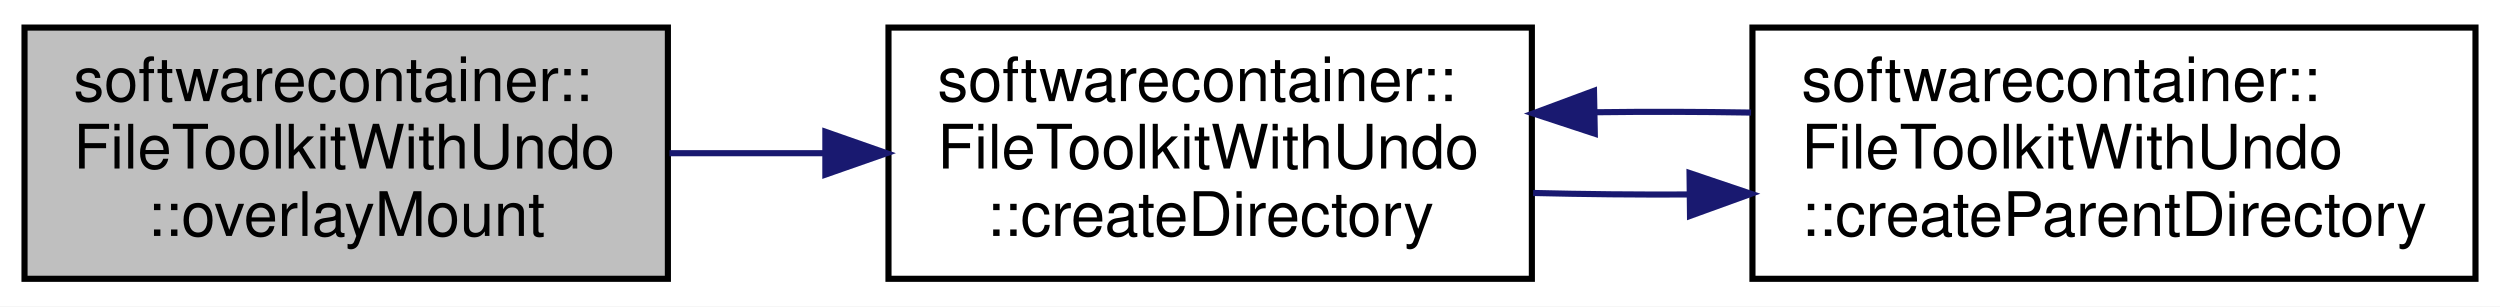
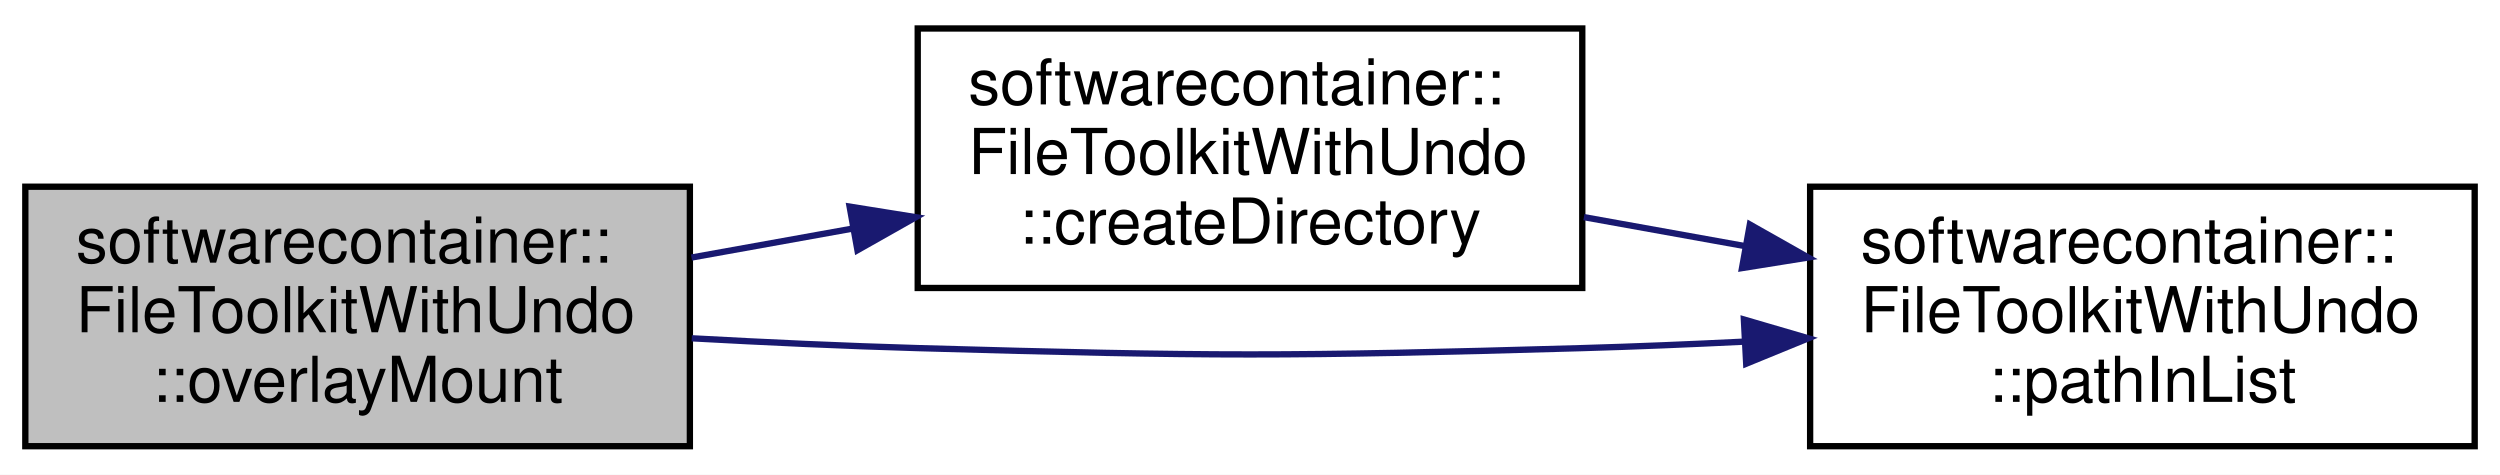
- <svg xmlns="http://www.w3.org/2000/svg" xmlns:xlink="http://www.w3.org/1999/xlink" width="408pt" height="50pt" viewBox="0.00 0.00 408.00 50.00">
-   <g id="graph0" class="graph" transform="scale(1 1) rotate(0) translate(4 46)">
-     <polygon fill="white" stroke="none" points="-4,4 -4,-46 404,-46 404,4 -4,4" />
+ <svg xmlns="http://www.w3.org/2000/svg" xmlns:xlink="http://www.w3.org/1999/xlink" width="395pt" height="75pt" viewBox="0.00 0.00 395.00 75.00">
+   <g id="graph0" class="graph" transform="scale(1 1) rotate(0) translate(4 71)">
+     <polygon fill="white" stroke="none" points="-4,4 -4,-71 391,-71 391,4 -4,4" />
    <g id="node1" class="node">
      <polygon fill="#bfbfbf" stroke="black" points="0,-0.5 0,-41.5 105,-41.5 105,-0.5 0,-0.5" />
      <text text-anchor="start" x="8" y="-29.5" font-family="Helvetica,sans-Serif" font-size="10.00">softwarecontainer::</text>
      <text text-anchor="start" x="8" y="-18.5" font-family="Helvetica,sans-Serif" font-size="10.00">FileToolkitWithUndo</text>
      <text text-anchor="middle" x="52.5" y="-7.5" font-family="Helvetica,sans-Serif" font-size="10.00">::overlayMount</text>
    </g>
    <g id="node2" class="node">
      <g id="a_node2">
        <a xlink:href="classsoftwarecontainer_1_1_file_toolkit_with_undo.html#aff5073fb683649d6753baae354d202b9" target="_top" xlink:title="createDirectory Create a directory, and if successful append it to a list of dirs to be deleted in th...">
-           <polygon fill="white" stroke="black" points="141,-0.5 141,-41.5 246,-41.5 246,-0.5 141,-0.5" />
-           <text text-anchor="start" x="149" y="-29.5" font-family="Helvetica,sans-Serif" font-size="10.00">softwarecontainer::</text>
-           <text text-anchor="start" x="149" y="-18.5" font-family="Helvetica,sans-Serif" font-size="10.00">FileToolkitWithUndo</text>
-           <text text-anchor="middle" x="193.5" y="-7.5" font-family="Helvetica,sans-Serif" font-size="10.00">::createDirectory</text>
+           <polygon fill="white" stroke="black" points="141,-25.5 141,-66.5 246,-66.5 246,-25.5 141,-25.5" />
+           <text text-anchor="start" x="149" y="-54.5" font-family="Helvetica,sans-Serif" font-size="10.00">softwarecontainer::</text>
+           <text text-anchor="start" x="149" y="-43.5" font-family="Helvetica,sans-Serif" font-size="10.00">FileToolkitWithUndo</text>
+           <text text-anchor="middle" x="193.5" y="-32.5" font-family="Helvetica,sans-Serif" font-size="10.00">::createDirectory</text>
        </a>
      </g>
    </g>
    <g id="edge1" class="edge">
-       <path fill="none" stroke="midnightblue" d="M105.258,-21C113.49,-21 122.077,-21 130.514,-21" />
-       <polygon fill="midnightblue" stroke="midnightblue" points="130.698,-24.5 140.698,-21 130.698,-17.5 130.698,-24.5" />
+       <path fill="none" stroke="midnightblue" d="M105.258,-30.309C113.58,-31.806 122.266,-33.368 130.793,-34.901" />
+       <polygon fill="midnightblue" stroke="midnightblue" points="130.237,-38.358 140.698,-36.683 131.476,-31.468 130.237,-38.358" />
    </g>
    <g id="node3" class="node">
      <g id="a_node3">
-         <a xlink:href="classsoftwarecontainer_1_1_file_toolkit_with_undo.html#a2e2789ba9649ed6abf7a1c3ab3025daa" target="_top" xlink:title="createParentDirectory Recursively tries to create the directory pointed to by path. ">
-           <polygon fill="white" stroke="black" points="282,-0.5 282,-41.5 400,-41.5 400,-0.5 282,-0.5" />
+         <a xlink:href="classsoftwarecontainer_1_1_file_toolkit_with_undo.html#a44a19890b72a635b3134cb2a07fc0875" target="_top" xlink:title="checks whether given path is already added to clean up handlers or not ">
+           <polygon fill="white" stroke="black" points="282,-0.5 282,-41.5 387,-41.5 387,-0.5 282,-0.5" />
          <text text-anchor="start" x="290" y="-29.5" font-family="Helvetica,sans-Serif" font-size="10.00">softwarecontainer::</text>
          <text text-anchor="start" x="290" y="-18.5" font-family="Helvetica,sans-Serif" font-size="10.00">FileToolkitWithUndo</text>
-           <text text-anchor="middle" x="341" y="-7.5" font-family="Helvetica,sans-Serif" font-size="10.00">::createParentDirectory</text>
+           <text text-anchor="middle" x="334.5" y="-7.5" font-family="Helvetica,sans-Serif" font-size="10.00">::pathInList</text>
        </a>
      </g>
    </g>
+     <g id="edge3" class="edge">
+       <path fill="none" stroke="midnightblue" d="M105.299,-17.55C117.033,-16.905 129.441,-16.33 141,-16 187.648,-14.668 199.352,-14.668 246,-16 254.308,-16.237 263.055,-16.601 271.674,-17.026" />
+       <polygon fill="midnightblue" stroke="midnightblue" points="271.532,-20.523 281.701,-17.55 271.897,-13.533 271.532,-20.523" />
+     </g>
    <g id="edge2" class="edge">
-       <path fill="none" stroke="midnightblue" d="M246.208,-14.508C254.485,-14.3 263.161,-14.218 271.753,-14.261" />
-       <polygon fill="midnightblue" stroke="midnightblue" points="271.733,-17.761 281.771,-14.371 271.81,-10.762 271.733,-17.761" />
-     </g>
-     <g id="edge3" class="edge">
-       <path fill="none" stroke="midnightblue" d="M281.771,-27.629C273.411,-27.77 264.784,-27.788 256.357,-27.682" />
-       <polygon fill="midnightblue" stroke="midnightblue" points="256.271,-24.18 246.208,-27.492 256.14,-31.179 256.271,-24.18" />
+       <path fill="none" stroke="midnightblue" d="M246.258,-36.691C254.58,-35.194 263.266,-33.632 271.793,-32.099" />
+       <polygon fill="midnightblue" stroke="midnightblue" points="272.476,-35.532 281.698,-30.317 271.237,-28.642 272.476,-35.532" />
    </g>
  </g>
</svg>
